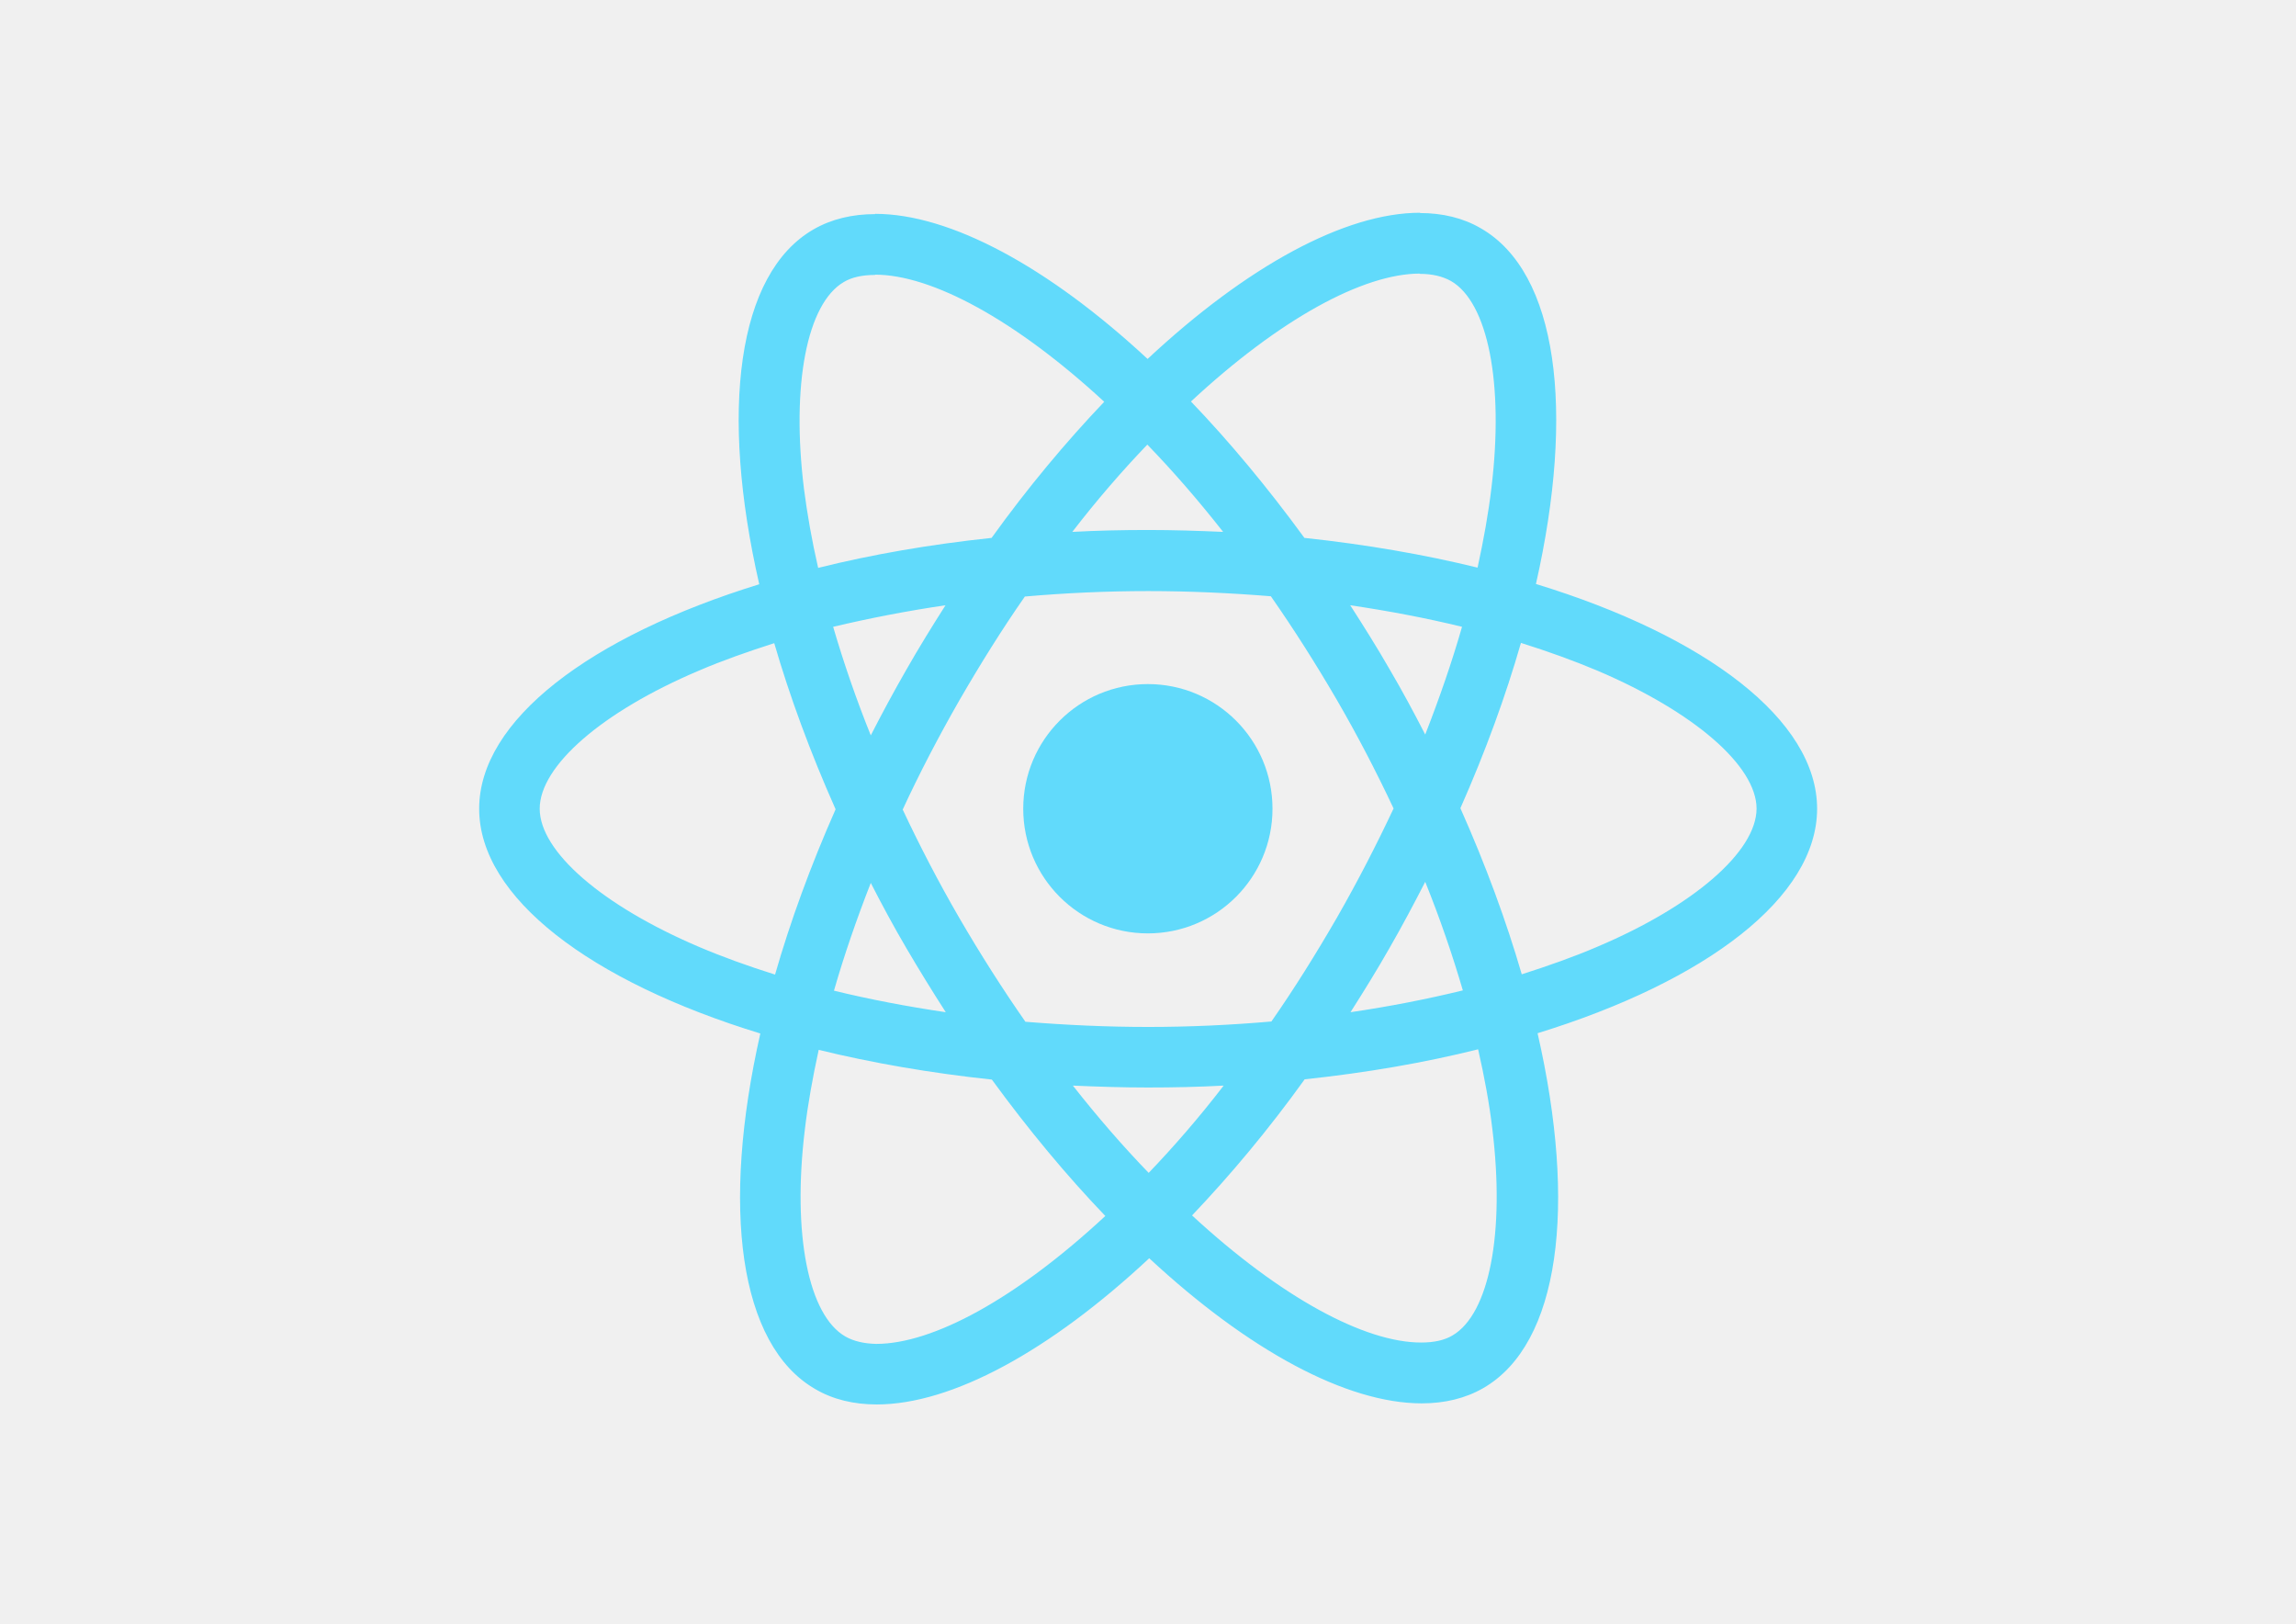
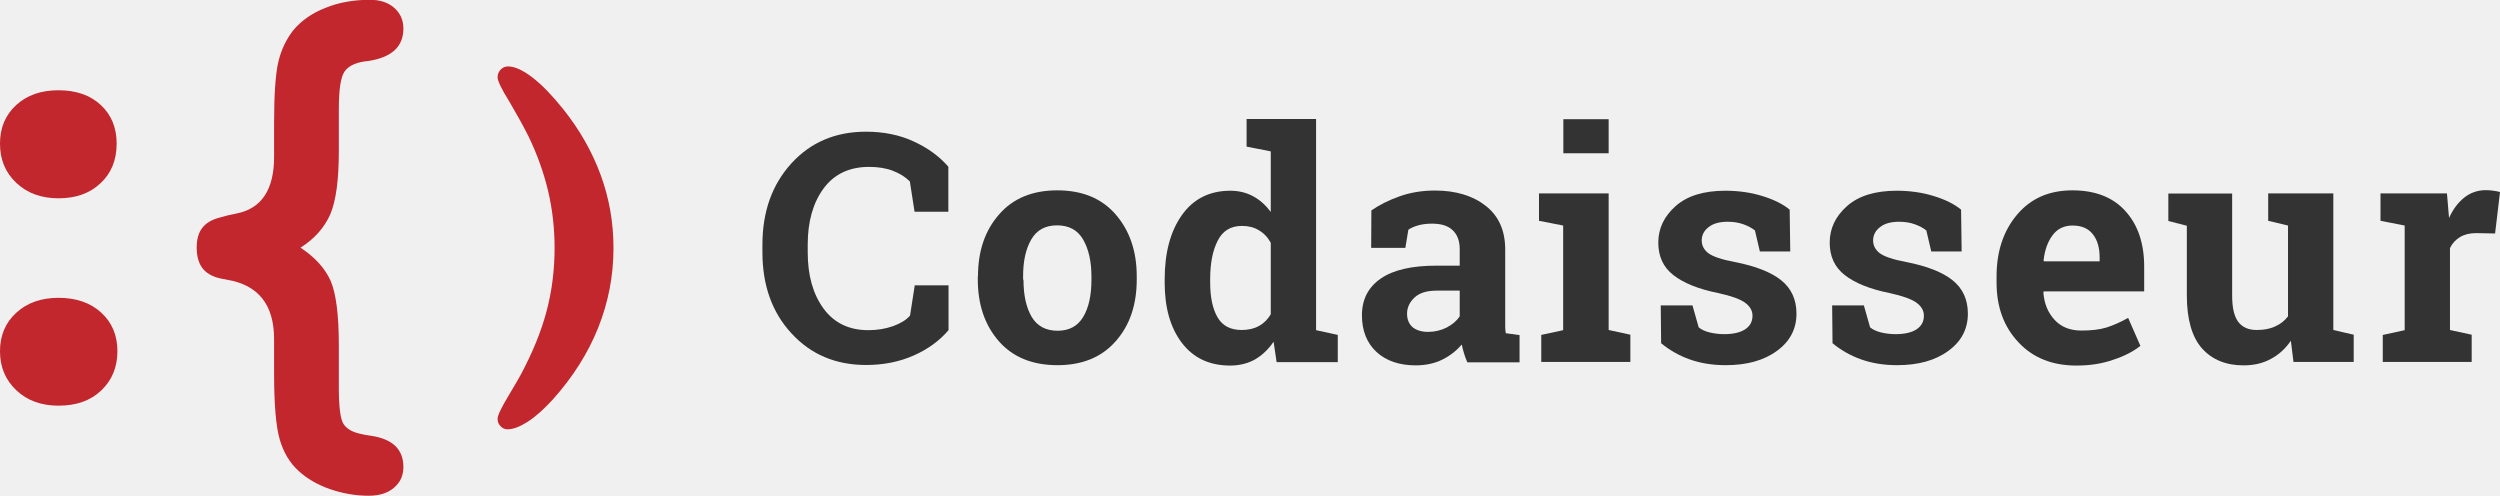
- <svg xmlns="http://www.w3.org/2000/svg" viewBox="0 0 841.9 595.3">
-   <g fill="#61DAFB">
-     <path d="M666.3 296.5c0-32.5-40.7-63.3-103.1-82.4 14.4-63.6 8-114.2-20.2-130.4-6.5-3.8-14.1-5.6-22.4-5.6v22.3c4.6 0 8.3.9 11.4 2.6 13.6 7.8 19.5 37.5 14.9 75.7-1.1 9.4-2.9 19.3-5.1 29.4-19.6-4.8-41-8.5-63.5-10.9-13.5-18.5-27.5-35.3-41.6-50 32.6-30.3 63.2-46.9 84-46.9V78c-27.5 0-63.5 19.6-99.9 53.6-36.4-33.8-72.4-53.2-99.9-53.2v22.3c20.7 0 51.4 16.5 84 46.6-14 14.7-28 31.4-41.3 49.9-22.6 2.4-44 6.1-63.6 11-2.3-10-4-19.7-5.2-29-4.7-38.2 1.1-67.9 14.6-75.8 3-1.8 6.9-2.6 11.5-2.6V78.5c-8.4 0-16 1.8-22.6 5.6-28.1 16.2-34.4 66.7-19.9 130.1-62.2 19.2-102.7 49.9-102.7 82.3 0 32.5 40.7 63.3 103.1 82.4-14.4 63.6-8 114.2 20.2 130.4 6.5 3.8 14.1 5.6 22.5 5.6 27.5 0 63.5-19.6 99.9-53.6 36.4 33.8 72.4 53.2 99.9 53.2 8.4 0 16-1.8 22.6-5.6 28.1-16.2 34.4-66.7 19.9-130.1 62-19.1 102.5-49.9 102.5-82.3zm-130.2-66.7c-3.7 12.9-8.3 26.2-13.5 39.5-4.1-8-8.4-16-13.1-24-4.6-8-9.5-15.8-14.4-23.4 14.2 2.1 27.9 4.7 41 7.9zm-45.8 106.5c-7.8 13.5-15.8 26.3-24.1 38.2-14.9 1.3-30 2-45.2 2-15.1 0-30.2-.7-45-1.9-8.3-11.9-16.4-24.6-24.2-38-7.6-13.1-14.5-26.4-20.8-39.8 6.2-13.4 13.2-26.8 20.7-39.9 7.8-13.5 15.8-26.3 24.1-38.2 14.9-1.3 30-2 45.2-2 15.1 0 30.2.7 45 1.9 8.3 11.9 16.4 24.6 24.2 38 7.6 13.1 14.5 26.4 20.8 39.8-6.3 13.4-13.2 26.8-20.7 39.9zm32.3-13c5.4 13.4 10 26.8 13.8 39.8-13.1 3.2-26.9 5.9-41.2 8 4.9-7.7 9.8-15.6 14.4-23.7 4.6-8 8.9-16.1 13-24.1zM421.2 430c-9.3-9.6-18.6-20.3-27.8-32 9 .4 18.2.7 27.5.7 9.4 0 18.7-.2 27.8-.7-9 11.7-18.3 22.4-27.5 32zm-74.4-58.9c-14.2-2.1-27.9-4.7-41-7.9 3.7-12.9 8.3-26.2 13.5-39.5 4.1 8 8.4 16 13.1 24 4.7 8 9.5 15.8 14.4 23.4zM420.7 163c9.3 9.6 18.6 20.3 27.8 32-9-.4-18.2-.7-27.5-.7-9.4 0-18.7.2-27.8.7 9-11.7 18.3-22.4 27.5-32zm-74 58.9c-4.9 7.7-9.8 15.6-14.4 23.7-4.6 8-8.9 16-13 24-5.4-13.4-10-26.8-13.8-39.8 13.1-3.1 26.9-5.8 41.2-7.9zm-90.5 125.2c-35.4-15.1-58.3-34.9-58.3-50.6 0-15.7 22.9-35.6 58.3-50.6 8.6-3.7 18-7 27.7-10.1 5.7 19.6 13.2 40 22.5 60.9-9.2 20.8-16.6 41.1-22.2 60.6-9.9-3.1-19.3-6.5-28-10.2zM310 490c-13.6-7.8-19.5-37.5-14.9-75.7 1.1-9.4 2.9-19.3 5.1-29.4 19.6 4.8 41 8.5 63.5 10.9 13.5 18.5 27.5 35.3 41.6 50-32.6 30.3-63.2 46.9-84 46.9-4.5-.1-8.3-1-11.3-2.7zm237.2-76.2c4.7 38.2-1.1 67.9-14.6 75.8-3 1.8-6.9 2.6-11.5 2.6-20.7 0-51.4-16.5-84-46.6 14-14.7 28-31.4 41.3-49.9 22.6-2.4 44-6.1 63.6-11 2.3 10.1 4.1 19.8 5.2 29.1zm38.5-66.7c-8.6 3.7-18 7-27.7 10.1-5.7-19.6-13.2-40-22.5-60.9 9.2-20.8 16.6-41.1 22.2-60.6 9.9 3.1 19.3 6.5 28.1 10.2 35.4 15.1 58.3 34.9 58.3 50.6-.1 15.7-23 35.6-58.4 50.6zM320.8 78.4z" />
-     <circle cx="420.9" cy="296.5" r="45.7" />
-     <path d="M520.5 78.1z" />
+ <svg xmlns="http://www.w3.org/2000/svg" width="736" height="146" viewBox="0 0 736 146" fill="none">
+   <g clip-path="url(#clip0)">
+     <path d="M17.227 26.571C22.396 26.571 26.564 28.019 29.676 30.916C32.788 33.812 34.344 37.6 34.344 42.279C34.344 47.07 32.788 50.969 29.62 53.921C26.452 56.929 22.34 58.378 17.227 58.378C12.17 58.378 8.002 56.874 4.835 53.866C1.612 50.858 0 47.014 0 42.279C0 37.6 1.612 33.812 4.779 30.916C7.947 28.019 12.059 26.571 17.227 26.571ZM17.227 87.678C22.396 87.678 26.619 89.126 29.787 92.023C32.954 94.919 34.566 98.707 34.566 103.386C34.566 108.121 32.954 111.965 29.787 114.973C26.619 117.981 22.451 119.429 17.227 119.429C12.17 119.429 8.002 117.925 4.835 114.917C1.612 111.909 0 108.066 0 103.386C0 98.763 1.612 94.975 4.779 92.079C8.002 89.126 12.115 87.678 17.227 87.678Z" fill="#C1272D" />
+     <path d="M88.471 72.916C92.695 75.702 95.64 78.932 97.307 82.609C98.919 86.285 99.752 92.636 99.752 101.66V114.082C99.752 119.763 100.197 123.384 101.142 124.832C102.086 126.281 103.809 127.283 106.421 127.785C107.032 127.952 107.977 128.119 109.2 128.286C115.59 129.233 118.758 132.297 118.758 137.477C118.758 140.04 117.813 142.045 115.979 143.605C114.146 145.164 111.645 145.944 108.588 145.944C104.643 145.944 100.864 145.276 97.14 143.995C93.473 142.713 90.416 140.931 87.971 138.703C85.303 136.307 83.47 133.188 82.358 129.4C81.247 125.612 80.691 119.039 80.691 109.848V99.821C80.691 89.683 76.023 83.834 66.687 82.33C66.298 82.219 66.02 82.163 65.853 82.163C63.13 81.718 61.185 80.771 59.851 79.267C58.573 77.763 57.906 75.646 57.906 72.861C57.906 70.41 58.462 68.46 59.574 67.067C60.685 65.619 62.408 64.617 64.853 64.004C65.909 63.67 67.465 63.28 69.465 62.89C76.912 61.497 80.691 55.927 80.691 46.234V36.208C80.691 27.629 81.136 21.557 81.969 18.104C82.803 14.65 84.248 11.642 86.248 9.024C88.582 6.183 91.75 3.899 95.751 2.34C99.697 0.724 104.087 -0.056 108.866 -0.056C111.867 -0.056 114.257 0.724 116.035 2.284C117.813 3.844 118.758 5.849 118.758 8.411C118.758 13.703 115.368 16.878 108.533 17.937C107.921 17.992 107.477 18.048 107.199 18.104C104.365 18.549 102.42 19.552 101.364 21.168C100.308 22.783 99.752 26.404 99.752 32.085V44.452C99.752 52.919 98.919 59.102 97.252 63.057C95.473 67.067 92.584 70.298 88.471 72.916Z" fill="#C1272D" />
+     <path d="M146.489 22.783C146.489 21.892 146.767 21.168 147.378 20.499C147.989 19.886 148.712 19.552 149.545 19.552C151.49 19.552 153.88 20.61 156.714 22.783C159.548 24.955 162.549 28.075 165.772 32.085C170.718 38.269 174.386 44.786 176.887 51.638C179.387 58.489 180.61 65.619 180.61 73.028C180.61 81.161 179.11 88.959 176.109 96.479C173.108 103.999 168.606 111.074 162.716 117.647C160.159 120.432 157.77 122.604 155.436 124.108C153.102 125.612 151.101 126.392 149.434 126.392C148.656 126.392 147.989 126.114 147.378 125.501C146.767 124.888 146.489 124.164 146.489 123.273C146.489 122.326 147.545 120.098 149.656 116.588C151.212 113.97 152.435 111.909 153.324 110.294C156.825 103.721 159.381 97.482 160.937 91.522C162.494 85.617 163.272 79.434 163.272 73.028C163.272 67.29 162.66 61.72 161.382 56.317C160.104 50.913 158.214 45.566 155.603 40.163C154.158 37.266 152.268 33.868 149.99 29.969C147.6 26.181 146.489 23.73 146.489 22.783Z" fill="#C1272D" />
+     <path d="M279.195 62.333H269.248L267.859 53.42C266.525 52.083 264.913 51.081 262.913 50.301C260.912 49.521 258.578 49.131 255.855 49.131C250.075 49.131 245.574 51.248 242.462 55.481C239.35 59.715 237.794 65.229 237.794 71.969V74.309C237.794 81.105 239.35 86.62 242.462 90.853C245.574 95.087 249.964 97.203 255.633 97.203C258.245 97.203 260.634 96.813 262.857 96.034C265.024 95.254 266.747 94.251 267.914 92.914L269.304 84.001H279.251V97.203C276.584 100.323 273.138 102.829 268.97 104.668C264.802 106.506 260.134 107.453 254.966 107.453C246.019 107.453 238.683 104.333 233.015 98.15C227.291 91.967 224.457 84.001 224.457 74.253V72.025C224.457 62.333 227.291 54.367 232.959 48.128C238.628 41.889 245.963 38.77 254.966 38.77C260.134 38.77 264.802 39.717 268.915 41.611C273.082 43.505 276.472 45.956 279.195 49.075V62.333Z" fill="#333333" />
+     <path d="M287.92 81.328C287.92 73.919 289.976 67.847 294.144 63.112C298.257 58.378 303.981 56.038 311.261 56.038C318.596 56.038 324.32 58.378 328.433 63.112C332.545 67.847 334.657 73.919 334.657 81.328V82.275C334.657 89.739 332.6 95.811 328.433 100.49C324.32 105.169 318.596 107.509 311.316 107.509C303.981 107.509 298.201 105.169 294.089 100.49C289.976 95.811 287.865 89.739 287.865 82.275V81.328H287.92ZM301.313 82.33C301.313 86.842 302.091 90.463 303.703 93.248C305.314 95.978 307.871 97.371 311.372 97.371C314.817 97.371 317.318 95.978 318.93 93.248C320.541 90.519 321.319 86.898 321.319 82.386V81.328C321.319 76.927 320.486 73.306 318.874 70.521C317.262 67.736 314.706 66.343 311.205 66.343C307.704 66.343 305.203 67.736 303.592 70.521C301.98 73.306 301.202 76.871 301.202 81.328V82.33H301.313Z" fill="#333333" />
+     <path d="M374.947 100.601C373.391 102.885 371.557 104.612 369.445 105.837C367.333 107.007 364.888 107.62 362.165 107.62C356.052 107.62 351.328 105.392 347.938 100.935C344.548 96.479 342.881 90.575 342.881 83.222V82.275C342.881 74.42 344.548 68.126 347.938 63.335C351.328 58.545 356.107 56.15 362.22 56.15C364.666 56.15 366.944 56.706 368.889 57.765C370.89 58.823 372.612 60.383 374.113 62.388V44.563L367 43.17V35.038H374.113H387.45V97.203L393.841 98.596V106.617H375.836L374.947 100.601ZM356.274 83.166C356.274 87.511 356.997 90.909 358.442 93.415C359.886 95.922 362.276 97.148 365.555 97.148C367.5 97.148 369.223 96.758 370.612 95.978C372.057 95.198 373.224 94.028 374.113 92.524V71.468C373.224 69.853 372.057 68.627 370.612 67.792C369.167 66.9 367.5 66.51 365.61 66.51C362.332 66.51 359.942 67.959 358.497 70.855C356.997 73.752 356.274 77.54 356.274 82.219V83.166Z" fill="#333333" />
+     <path d="M431.964 106.617C431.575 105.782 431.297 104.946 431.019 104.055C430.741 103.164 430.519 102.328 430.352 101.437C428.741 103.275 426.851 104.779 424.573 105.893C422.294 107.007 419.682 107.564 416.792 107.564C411.958 107.564 408.068 106.227 405.233 103.609C402.399 100.991 400.954 97.37 400.954 92.803C400.954 88.179 402.788 84.558 406.512 81.996C410.235 79.434 415.681 78.208 422.905 78.208H429.741V73.362C429.741 70.967 429.074 69.129 427.685 67.792C426.295 66.455 424.295 65.842 421.572 65.842C420.071 65.842 418.682 66.009 417.515 66.343C416.348 66.678 415.348 67.123 414.625 67.624L413.736 72.972H403.677L403.733 61.943C406.178 60.272 408.957 58.879 412.124 57.765C415.292 56.651 418.738 56.094 422.461 56.094C428.574 56.094 433.575 57.598 437.41 60.606C441.244 63.614 443.134 67.903 443.134 73.473V93.972C443.134 94.752 443.134 95.477 443.134 96.145C443.134 96.813 443.189 97.482 443.301 98.095L447.357 98.652V106.673H431.964V106.617ZM420.405 97.705C422.405 97.705 424.239 97.259 425.906 96.424C427.574 95.532 428.852 94.474 429.741 93.137V85.561H422.905C420.071 85.561 417.904 86.23 416.459 87.567C415.014 88.903 414.236 90.519 414.236 92.357C414.236 94.028 414.792 95.365 415.848 96.312C416.959 97.203 418.46 97.705 420.405 97.705Z" fill="#333333" />
+     <path d="M453.748 98.596L460.194 97.203V66.399L453.081 65.007V56.929H473.587V97.148L479.978 98.54V106.562H453.748V98.596ZM473.587 45.12H460.25V35.093H473.587V45.12Z" fill="#333333" />
+     <path d="M527.048 74.03H518.101L516.656 67.847C515.767 67.123 514.6 66.51 513.21 66.009C511.821 65.508 510.265 65.285 508.598 65.285C506.264 65.285 504.374 65.786 503.041 66.845C501.651 67.903 500.985 69.24 500.985 70.8C500.985 72.304 501.651 73.529 502.93 74.532C504.263 75.534 506.875 76.426 510.821 77.15C516.934 78.375 521.491 80.158 524.436 82.553C527.381 84.948 528.882 88.179 528.882 92.357C528.882 96.813 526.992 100.49 523.158 103.275C519.323 106.116 514.266 107.508 508.042 107.508C504.208 107.508 500.707 106.951 497.539 105.837C494.371 104.723 491.537 103.108 489.037 101.047L488.925 89.906H498.262L500.095 96.368C500.873 97.036 501.985 97.537 503.319 97.872C504.708 98.206 506.153 98.373 507.598 98.373C510.321 98.373 512.377 97.872 513.822 96.925C515.267 95.922 515.934 94.641 515.934 92.914C515.934 91.466 515.211 90.185 513.766 89.126C512.321 88.068 509.709 87.121 505.875 86.285C500.04 85.115 495.65 83.333 492.649 80.993C489.648 78.654 488.203 75.479 488.203 71.412C488.203 67.235 489.926 63.669 493.316 60.661C496.705 57.654 501.596 56.15 507.931 56.15C511.766 56.15 515.433 56.651 518.823 57.709C522.269 58.768 524.936 60.105 526.881 61.72L527.048 74.03Z" fill="#333333" />
+     <path d="M577.508 74.03H568.561L567.116 67.847C566.227 67.123 565.06 66.51 563.67 66.009C562.281 65.508 560.725 65.285 559.058 65.285C556.724 65.285 554.834 65.786 553.501 66.845C552.111 67.903 551.444 69.24 551.444 70.8C551.444 72.304 552.111 73.529 553.389 74.532C554.723 75.534 557.335 76.426 561.281 77.15C567.394 78.375 571.951 80.158 574.896 82.553C577.841 84.948 579.342 88.179 579.342 92.357C579.342 96.813 577.452 100.49 573.618 103.275C569.783 106.116 564.726 107.508 558.502 107.508C554.668 107.508 551.166 106.951 547.999 105.837C544.831 104.723 541.997 103.108 539.496 101.047L539.385 89.906H548.721L550.555 96.368C551.333 97.036 552.445 97.537 553.778 97.872C555.168 98.206 556.613 98.373 558.057 98.373C560.781 98.373 562.837 97.872 564.282 96.925C565.726 95.922 566.393 94.641 566.393 92.914C566.393 91.466 565.671 90.185 564.226 89.126C562.781 88.068 560.169 87.121 556.335 86.285C550.5 85.115 546.109 83.333 543.109 80.993C540.108 78.654 538.663 75.479 538.663 71.412C538.663 67.235 540.385 63.669 543.775 60.661C547.165 57.654 552.056 56.15 558.391 56.15C562.225 56.15 565.893 56.651 569.283 57.709C572.729 58.768 575.396 60.105 577.341 61.72L577.508 74.03Z" fill="#333333" />
+     <path d="M611.296 107.62C604.182 107.62 598.458 105.336 594.179 100.713C589.9 96.145 587.788 90.296 587.788 83.222V81.383C587.788 74.031 589.789 67.959 593.846 63.168C597.903 58.378 603.293 56.038 610.129 56.038C616.797 56.038 622.021 58.044 625.689 62.11C629.357 66.121 631.246 71.579 631.246 78.487V85.784H601.682L601.57 86.063C601.793 89.349 602.904 92.023 604.849 94.14C606.794 96.256 609.406 97.315 612.74 97.315C615.686 97.315 618.131 97.036 620.132 96.424C622.077 95.811 624.244 94.864 626.522 93.583L630.135 101.827C628.078 103.442 625.467 104.835 622.188 105.893C618.909 107.063 615.297 107.62 611.296 107.62ZM610.129 66.399C607.683 66.399 605.683 67.346 604.293 69.24C602.849 71.134 601.959 73.641 601.626 76.704L601.737 76.927H618.131V75.757C618.131 72.916 617.464 70.633 616.13 68.962C614.797 67.235 612.796 66.399 610.129 66.399Z" fill="#333333" />
+     <path d="M674.426 100.323C672.814 102.662 670.869 104.445 668.535 105.67C666.201 106.951 663.534 107.564 660.533 107.564C655.309 107.564 651.252 105.893 648.251 102.551C645.306 99.209 643.805 93.972 643.805 86.954V66.455L638.359 65.062V56.985H643.805H657.143V87.009C657.143 90.63 657.754 93.193 658.977 94.808C660.199 96.368 661.978 97.148 664.367 97.148C666.479 97.148 668.313 96.813 669.813 96.089C671.369 95.421 672.592 94.418 673.592 93.137V66.399L667.757 65.006V56.929H673.592H686.93V97.148L692.931 98.54V106.562H675.204L674.426 100.323Z" fill="#333333" />
+     <path d="M701.545 98.596L707.936 97.203V66.399L700.823 65.007V56.929H720.384L720.995 64.171C722.162 61.608 723.663 59.603 725.497 58.155C727.331 56.707 729.442 55.982 731.832 55.982C732.555 55.982 733.277 56.038 734.055 56.15C734.833 56.261 735.5 56.372 736 56.539L734.555 68.739L729.053 68.627C727.108 68.627 725.497 69.017 724.219 69.797C722.94 70.577 721.94 71.635 721.273 73.028V97.148L727.664 98.54V106.562H701.49V98.596H701.545Z" fill="#333333" />
  </g>
+   <defs>
+     <clipPath id="clip0">
+       <rect width="736" height="146" fill="white" />
+     </clipPath>
+   </defs>
</svg>
